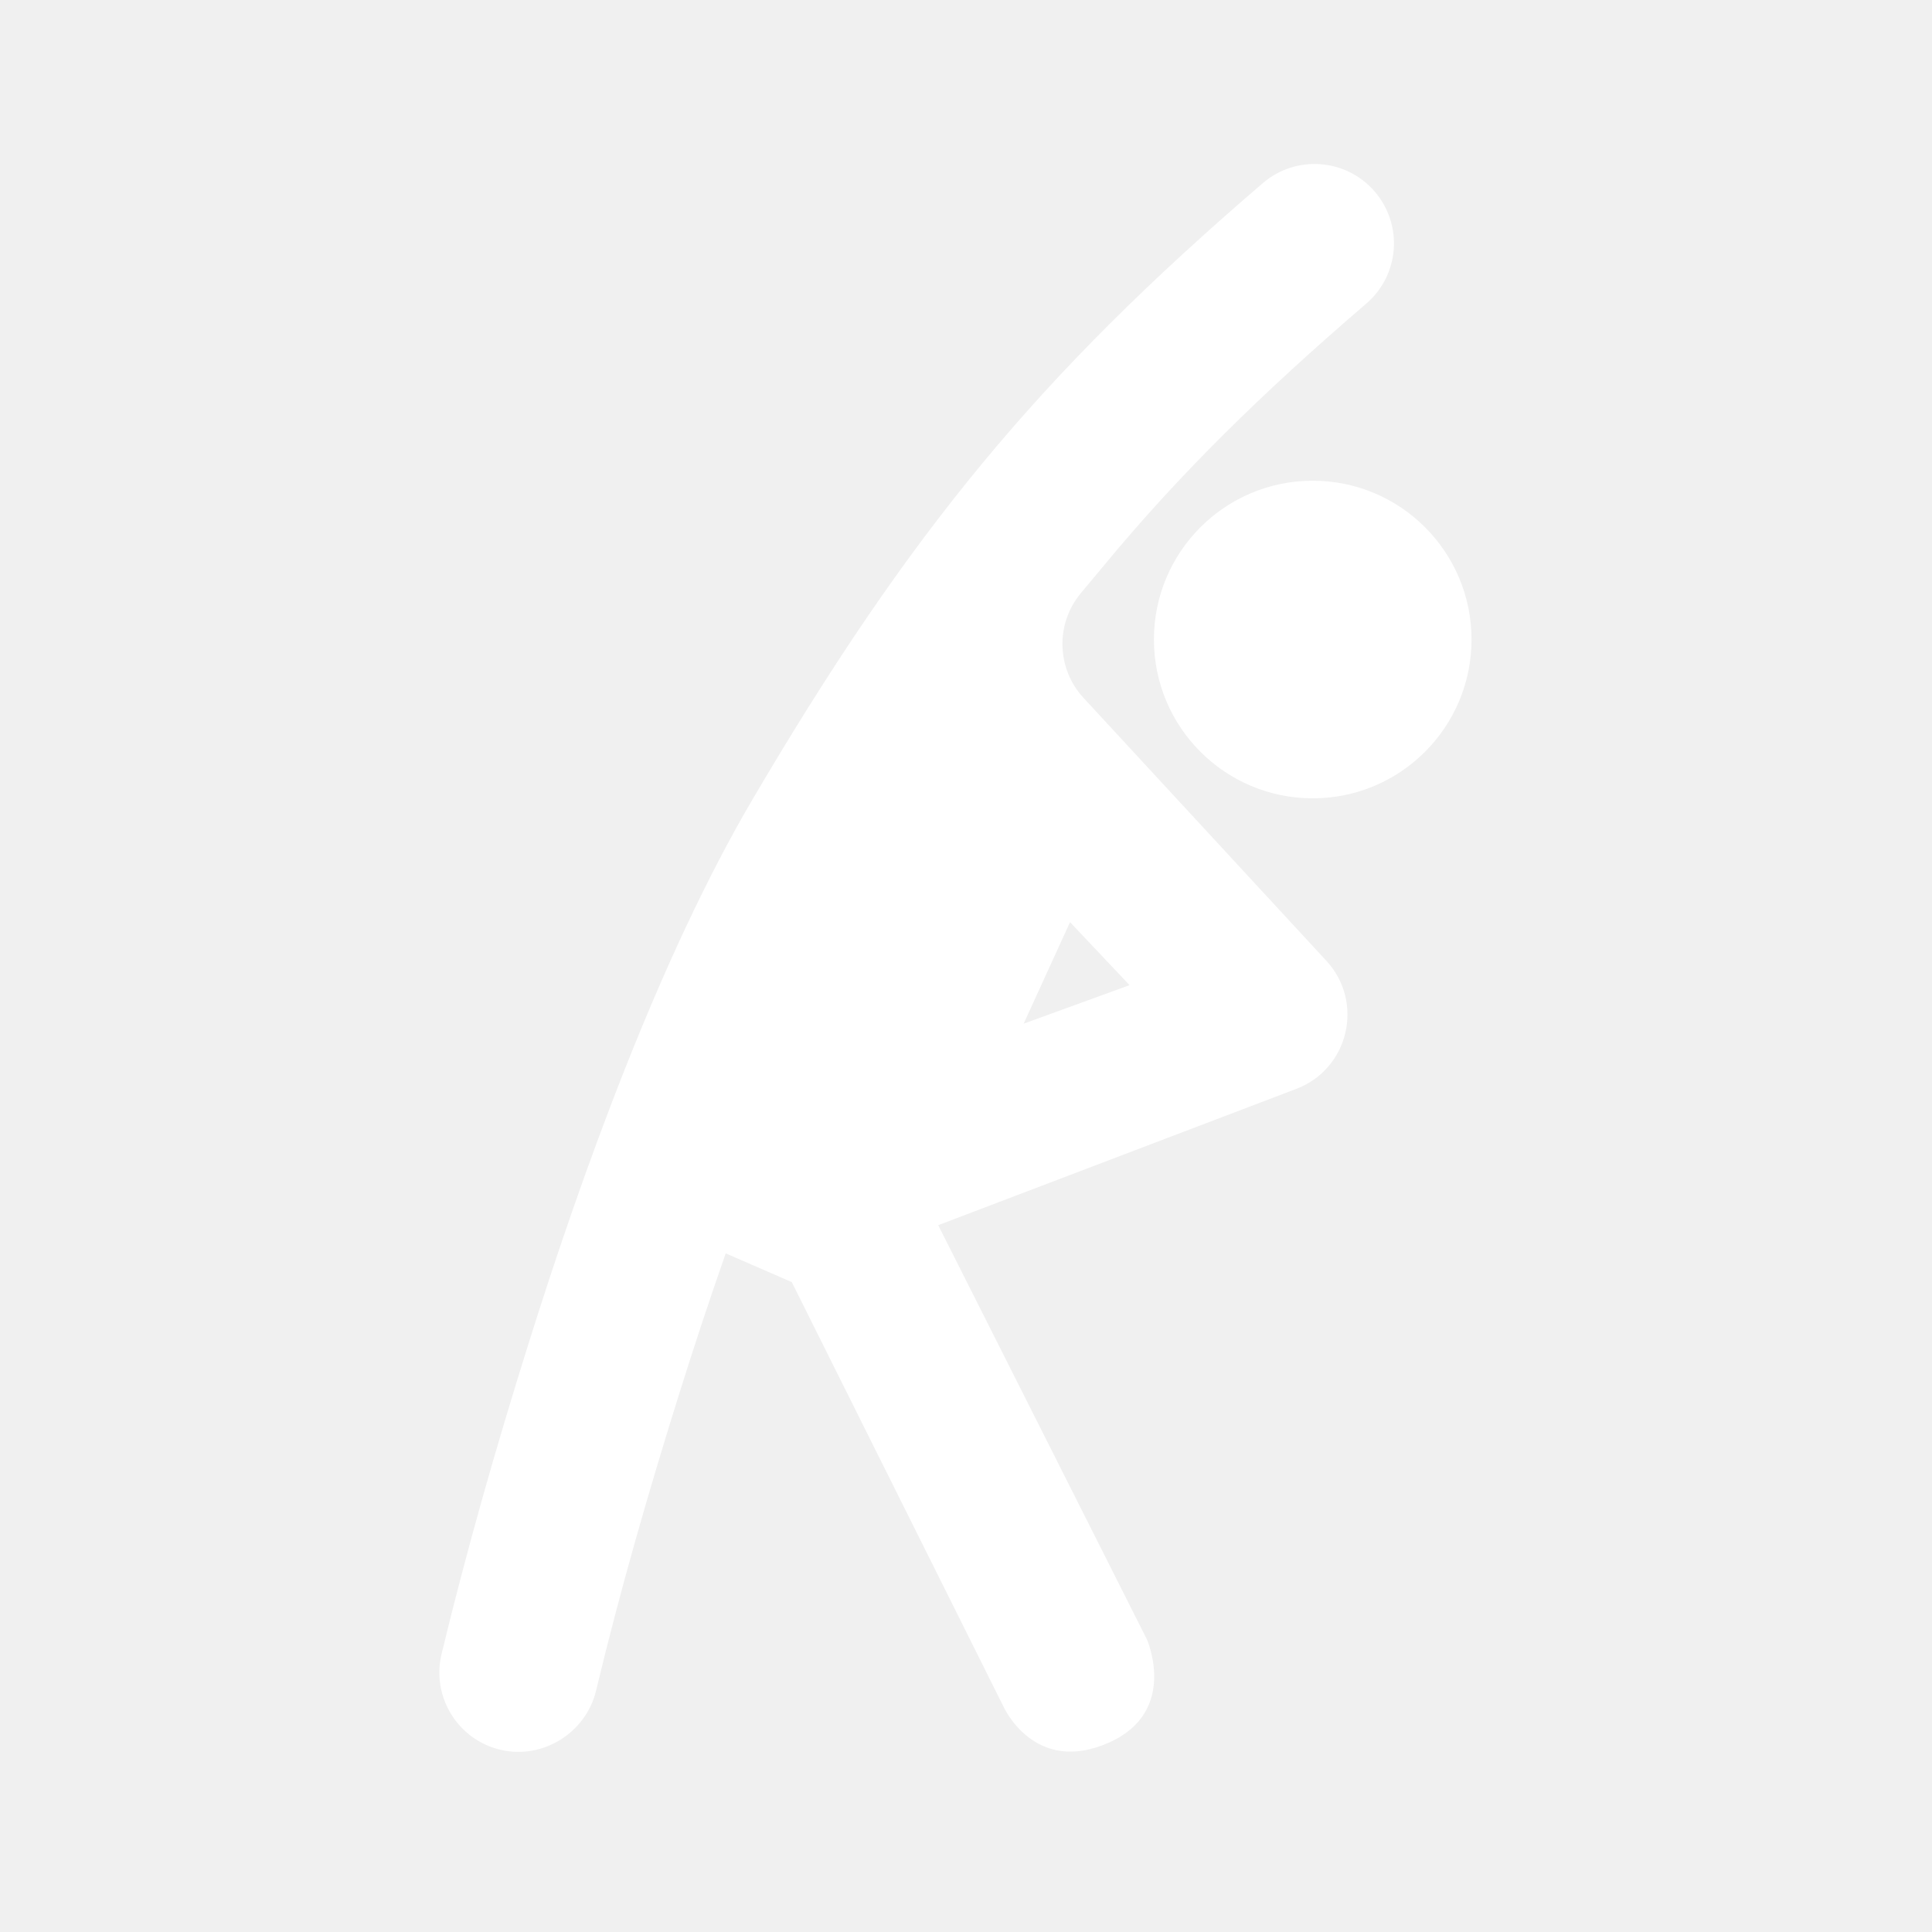
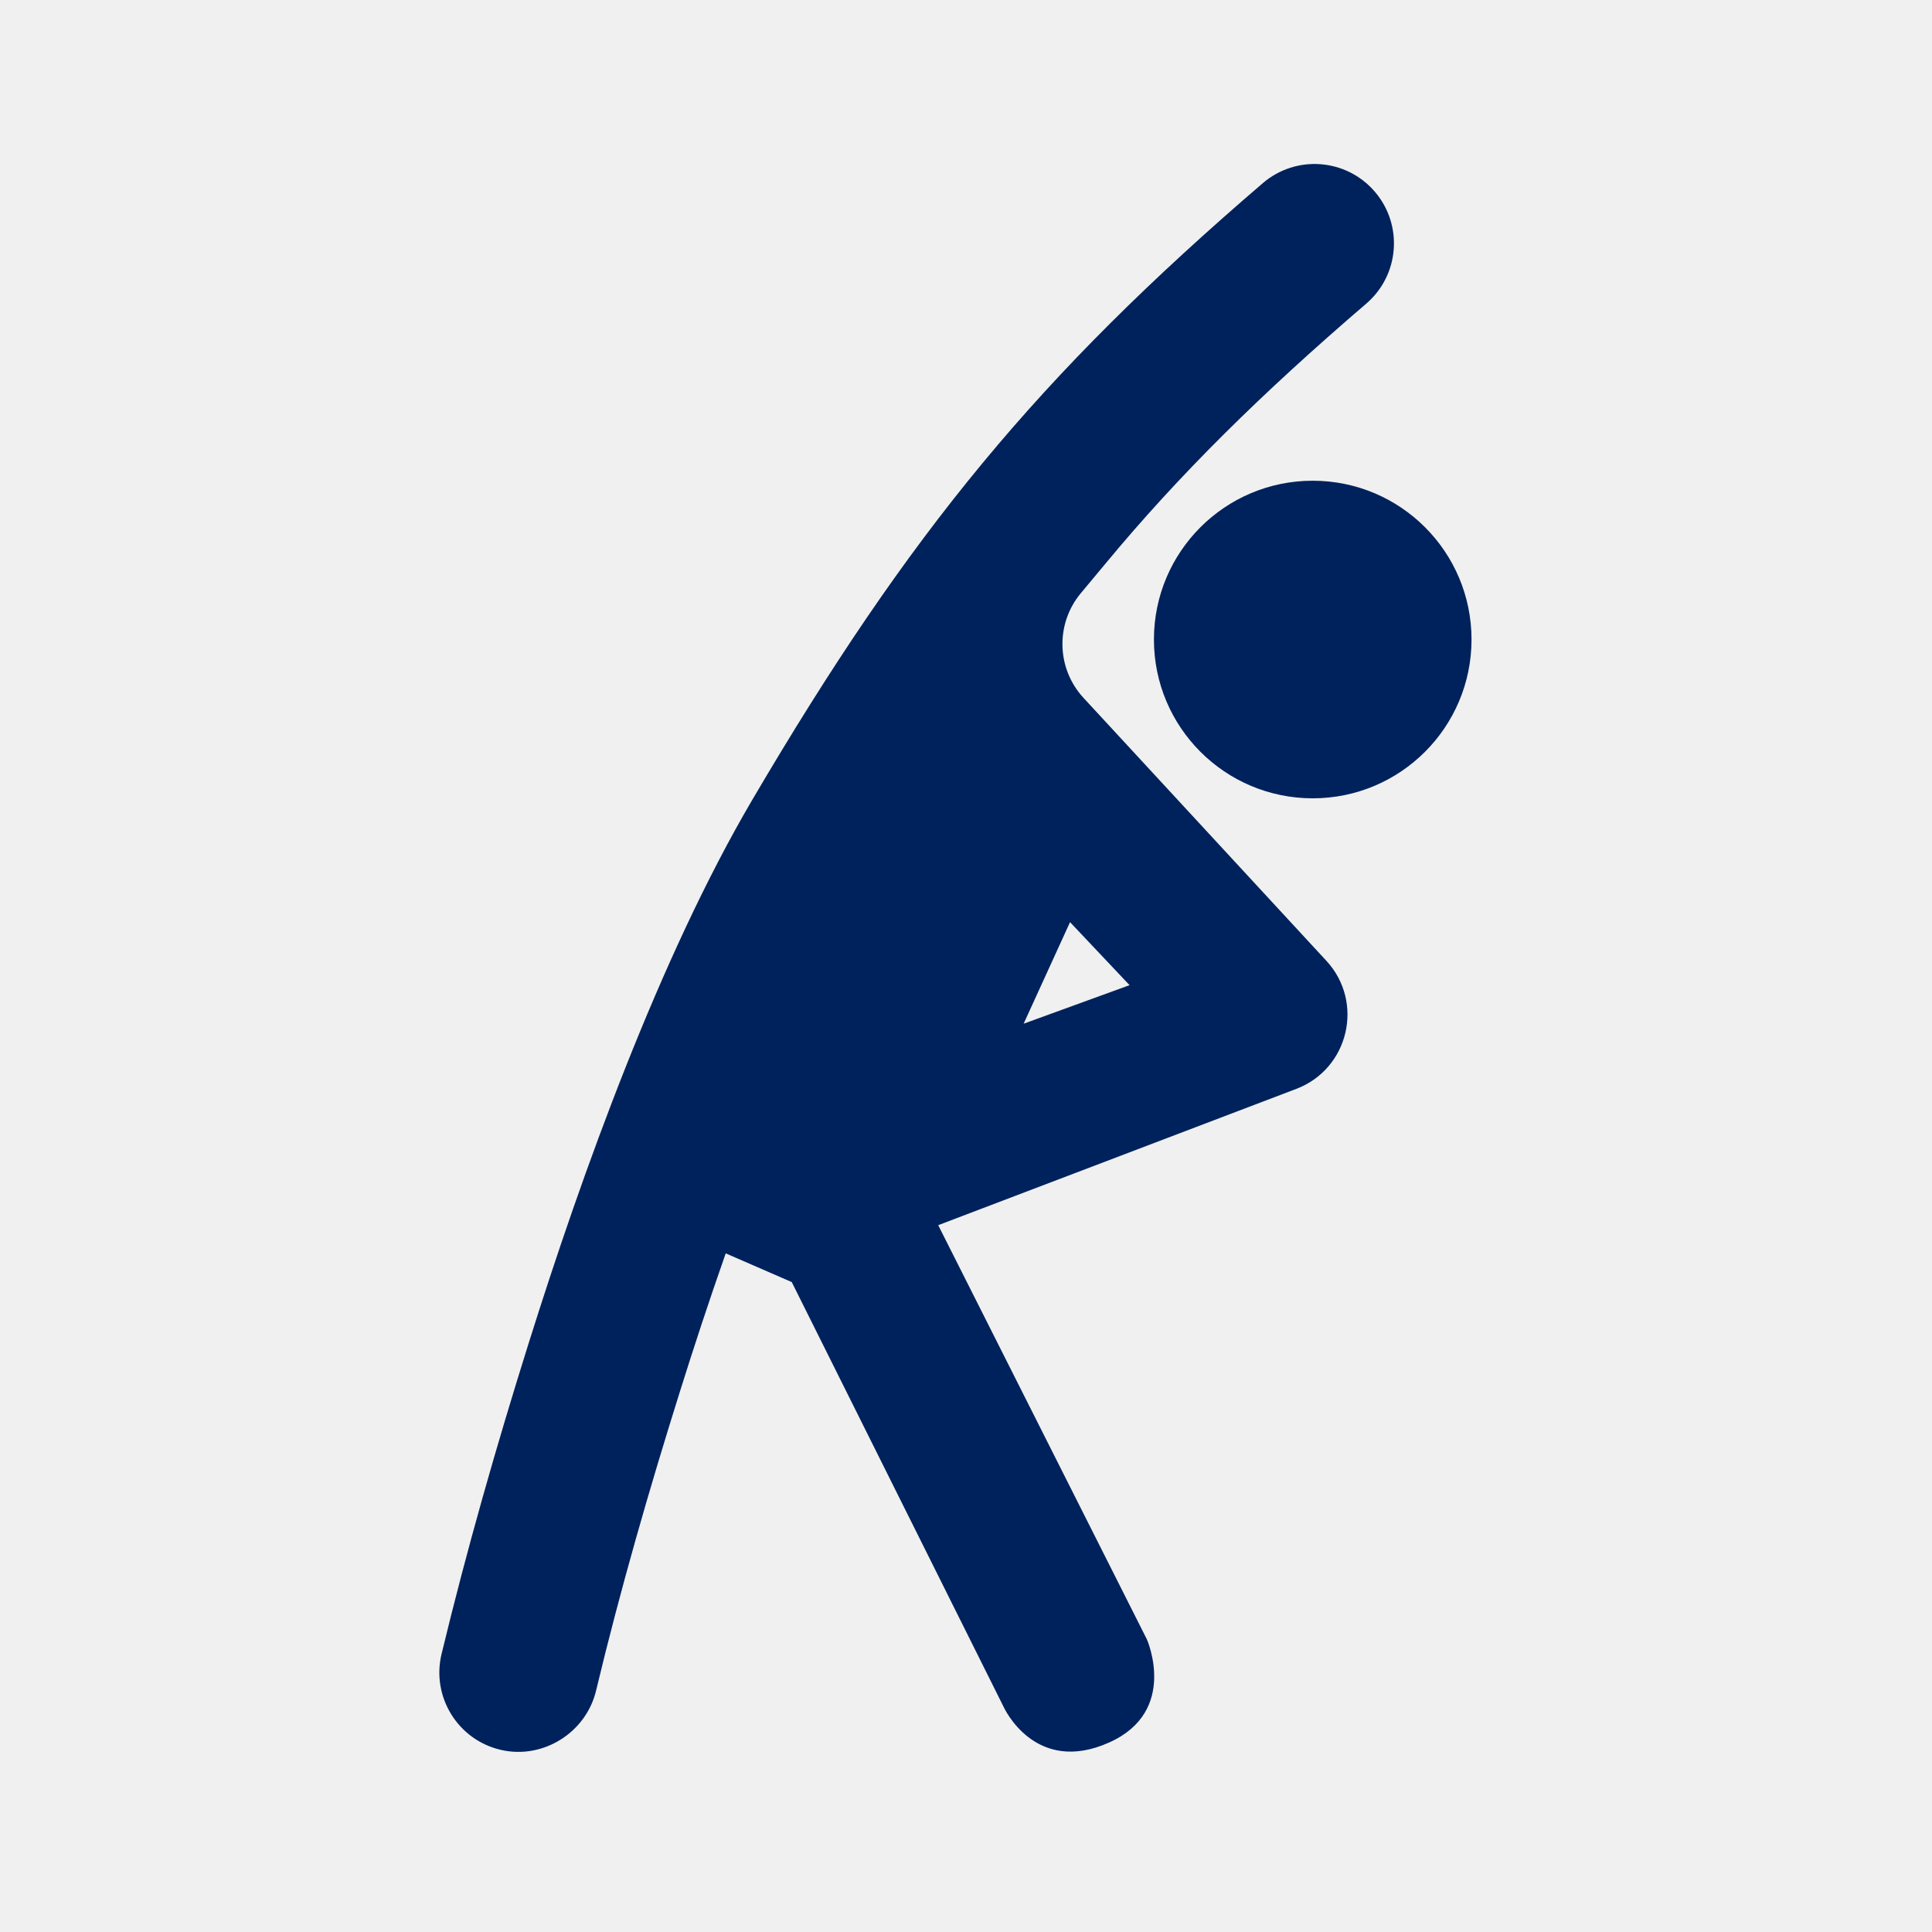
<svg xmlns="http://www.w3.org/2000/svg" width="73" height="73" viewBox="0 0 73 73" fill="none">
-   <path d="M55.601 24.164C55.601 27.478 52.914 30.164 49.601 30.164C46.287 30.164 43.601 27.478 43.601 24.164C43.601 20.85 46.287 18.164 49.601 18.164C52.914 18.164 55.601 20.85 55.601 24.164Z" fill="white" />
-   <path fill-rule="evenodd" clip-rule="evenodd" d="M51.623 11.473C52.881 10.394 53.026 8.5 51.947 7.243C50.868 5.985 48.974 5.841 47.716 6.919C39.237 14.195 34.373 20.099 28.427 30.217C24.934 36.161 21.999 44.3 19.962 50.794C18.749 54.66 17.633 58.564 16.682 62.504C16.3 64.116 17.297 65.733 18.909 66.115C20.508 66.495 22.143 65.472 22.523 63.878C23.433 60.079 24.518 56.316 25.687 52.59C26.215 50.906 26.795 49.141 27.421 47.358L29.916 48.443L37.919 64.489C37.919 64.489 39.093 67.114 41.926 65.832C44.539 64.65 43.334 61.941 43.334 61.941L35.45 46.293L48.98 41.143C50.966 40.388 51.558 37.865 50.117 36.304L40.94 26.369C39.918 25.262 39.875 23.569 40.84 22.412L41.762 21.306C44.567 17.918 47.66 14.874 51.623 11.473ZM38.678 38.68L40.431 34.843L42.68 37.224L38.678 38.68Z" fill="white" />
+   <path d="M55.601 24.164C55.601 27.478 52.914 30.164 49.601 30.164C46.287 30.164 43.601 27.478 43.601 24.164C43.601 20.85 46.287 18.164 49.601 18.164C52.914 18.164 55.601 20.85 55.601 24.164Z" fill="#00225C" />
+   <path fill-rule="evenodd" clip-rule="evenodd" d="M51.623 11.473C52.881 10.394 53.026 8.5 51.947 7.243C50.868 5.985 48.974 5.841 47.716 6.919C39.237 14.195 34.373 20.099 28.427 30.217C24.934 36.161 21.999 44.3 19.962 50.794C18.749 54.66 17.633 58.564 16.682 62.504C16.3 64.116 17.297 65.733 18.909 66.115C20.508 66.495 22.143 65.472 22.523 63.878C23.433 60.079 24.518 56.316 25.687 52.59C26.215 50.906 26.795 49.141 27.421 47.358L29.916 48.443L37.919 64.489C37.919 64.489 39.093 67.114 41.926 65.832C44.539 64.65 43.334 61.941 43.334 61.941L35.45 46.293L48.98 41.143C50.966 40.388 51.558 37.865 50.117 36.304L40.94 26.369C39.918 25.262 39.875 23.569 40.84 22.412L41.762 21.306C44.567 17.918 47.66 14.874 51.623 11.473ZM38.678 38.68L40.431 34.843L42.68 37.224L38.678 38.68Z" fill="#00225C" />
</svg>
